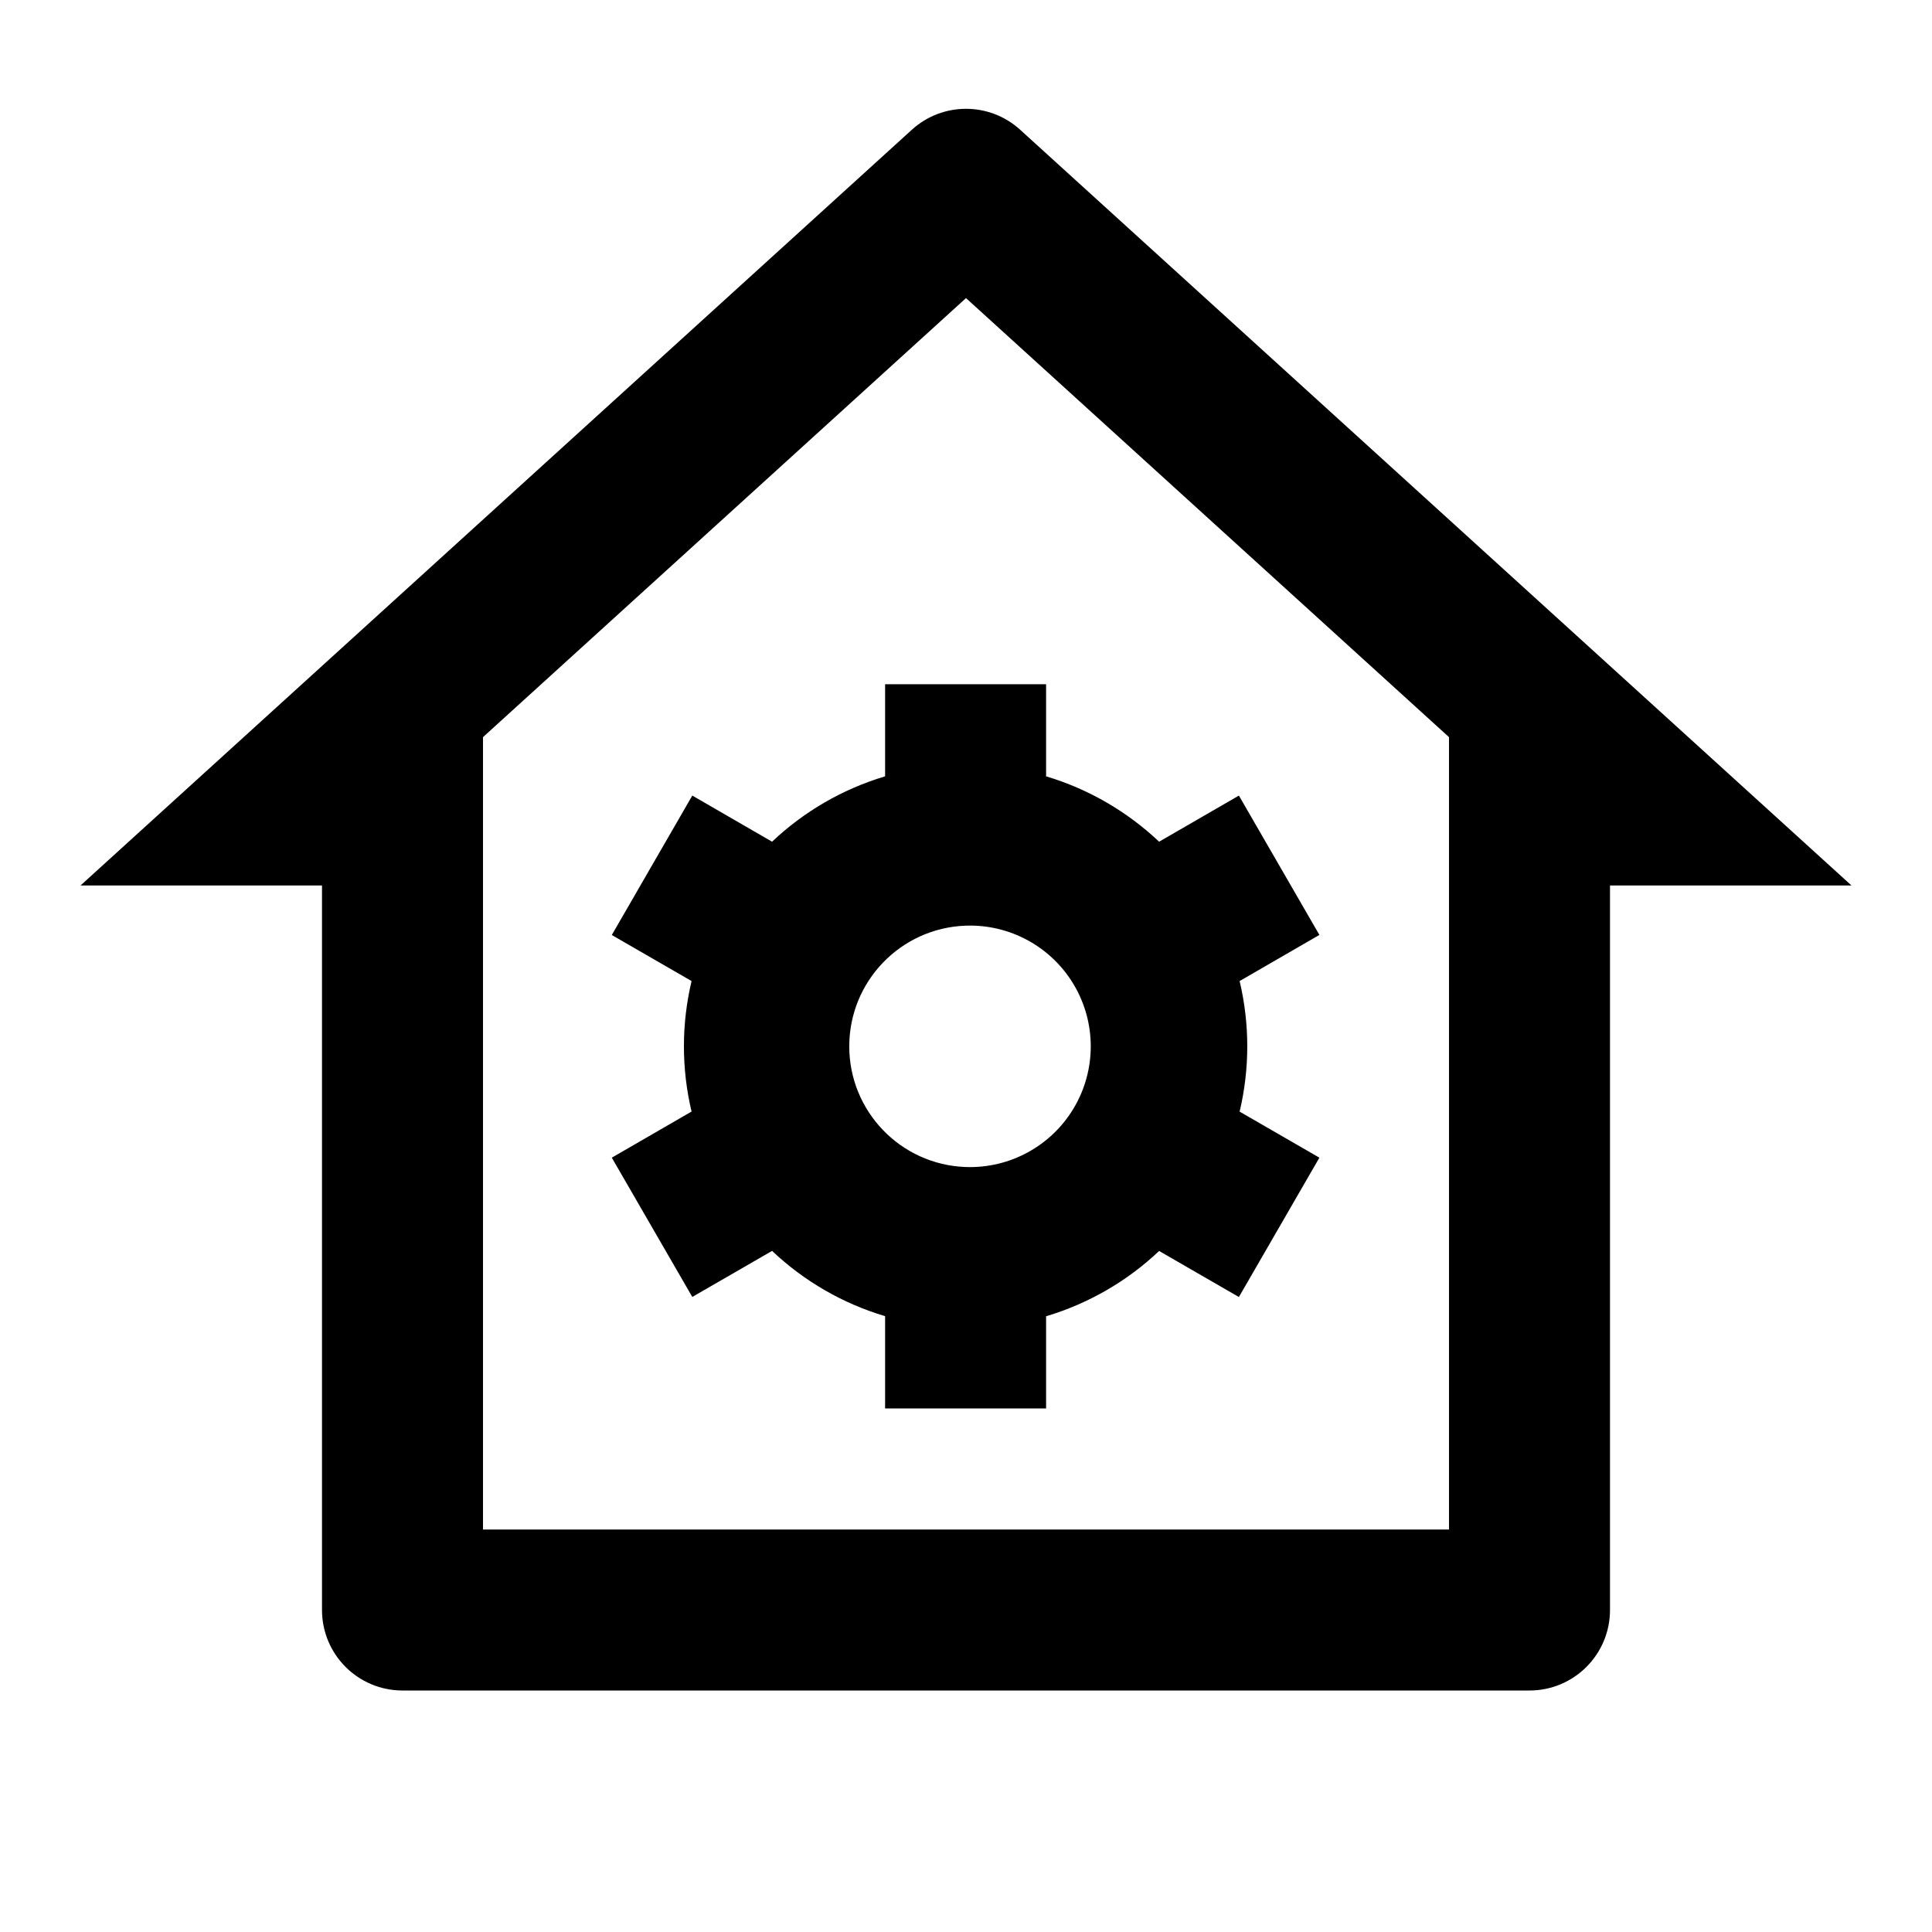
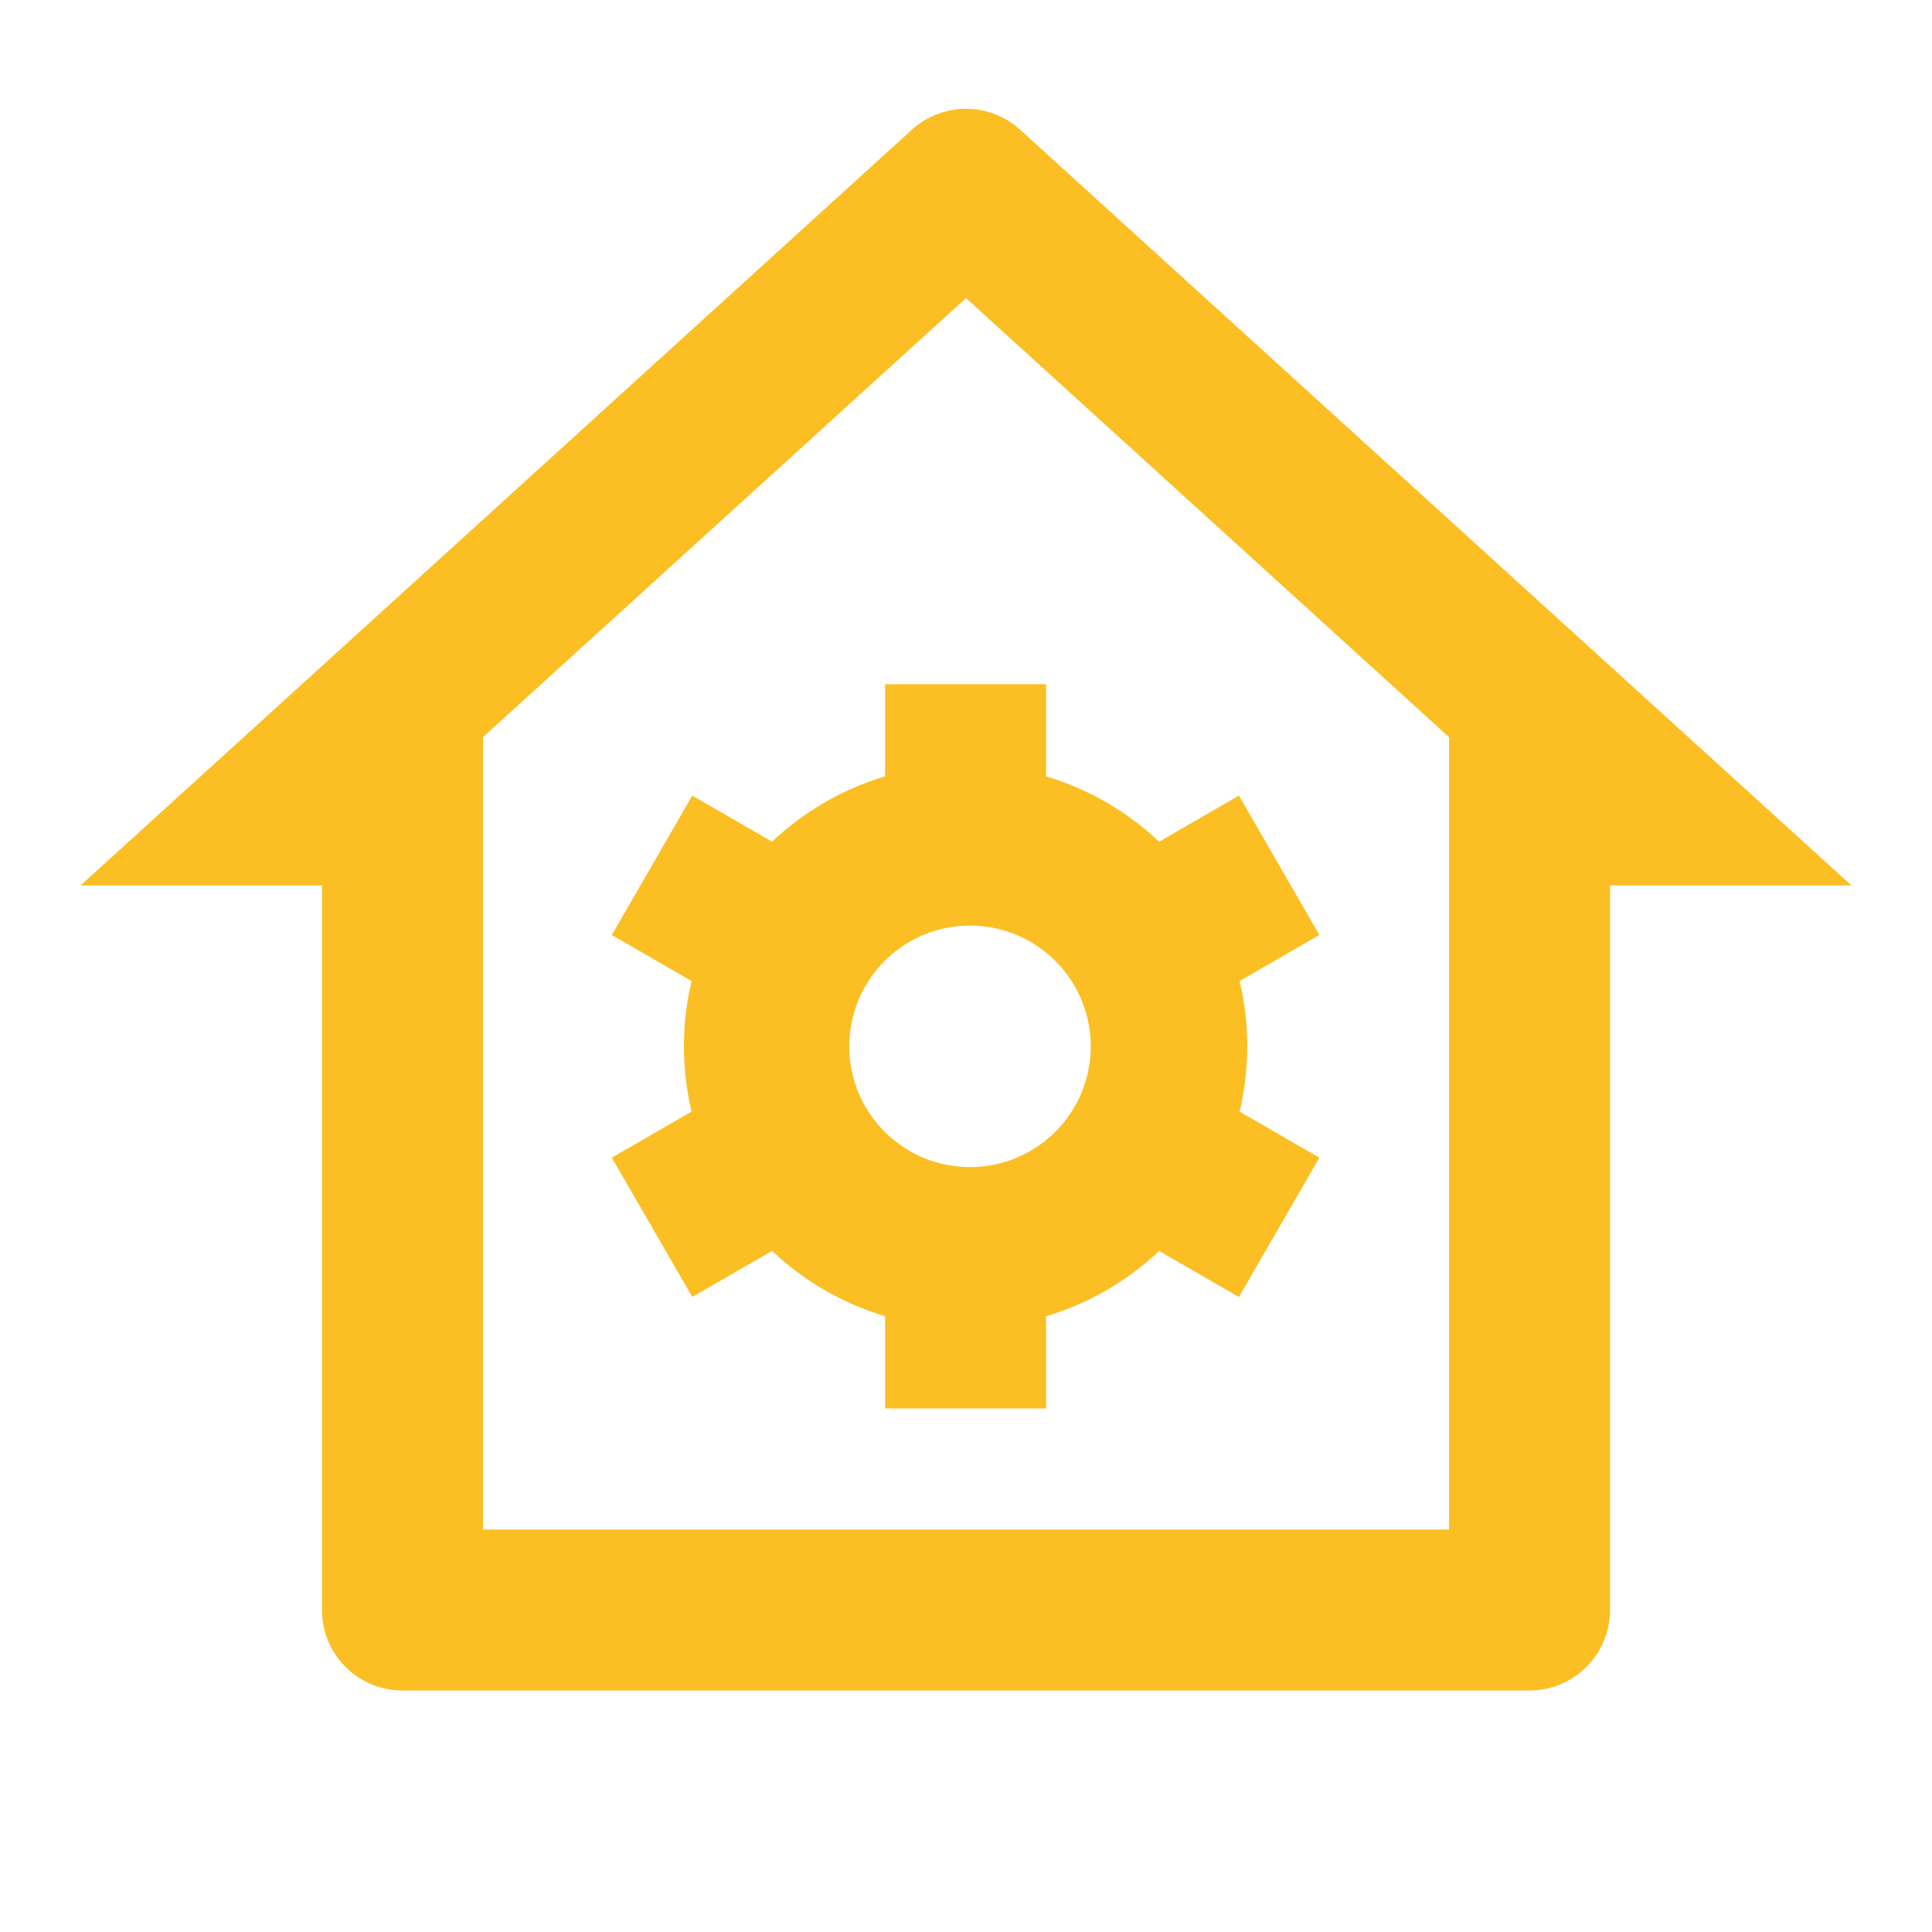
- <svg xmlns="http://www.w3.org/2000/svg" viewBox="0 0 24 24">
+ <svg xmlns="http://www.w3.org/2000/svg" viewBox="0 0 24 24" fill="#fbbf24">
  <g>
    <path fill="none" d="M0 0h24v24H0z" />
    <path d="M19 21H5a1 1 0 0 1-1-1v-9H1l10.327-9.388a1 1 0 0 1 1.346 0L23 11h-3v9a1 1 0 0 1-1 1zM6 19h12V9.157l-6-5.454-6 5.454V19zm2.591-5.191a3.508 3.508 0 0 1 0-1.622l-.991-.572 1-1.732.991.573a3.495 3.495 0 0 1 1.404-.812V8.5h2v1.144c.532.159 1.01.44 1.404.812l.991-.573 1 1.731-.991.573a3.508 3.508 0 0 1 0 1.622l.991.572-1 1.731-.991-.572a3.495 3.495 0 0 1-1.404.811v1.145h-2V16.35a3.495 3.495 0 0 1-1.404-.811l-.991.572-1-1.73.991-.573zm3.404.688a1.5 1.5 0 1 0 0-2.998 1.5 1.5 0 0 0 0 2.998z" />
  </g>
</svg>
